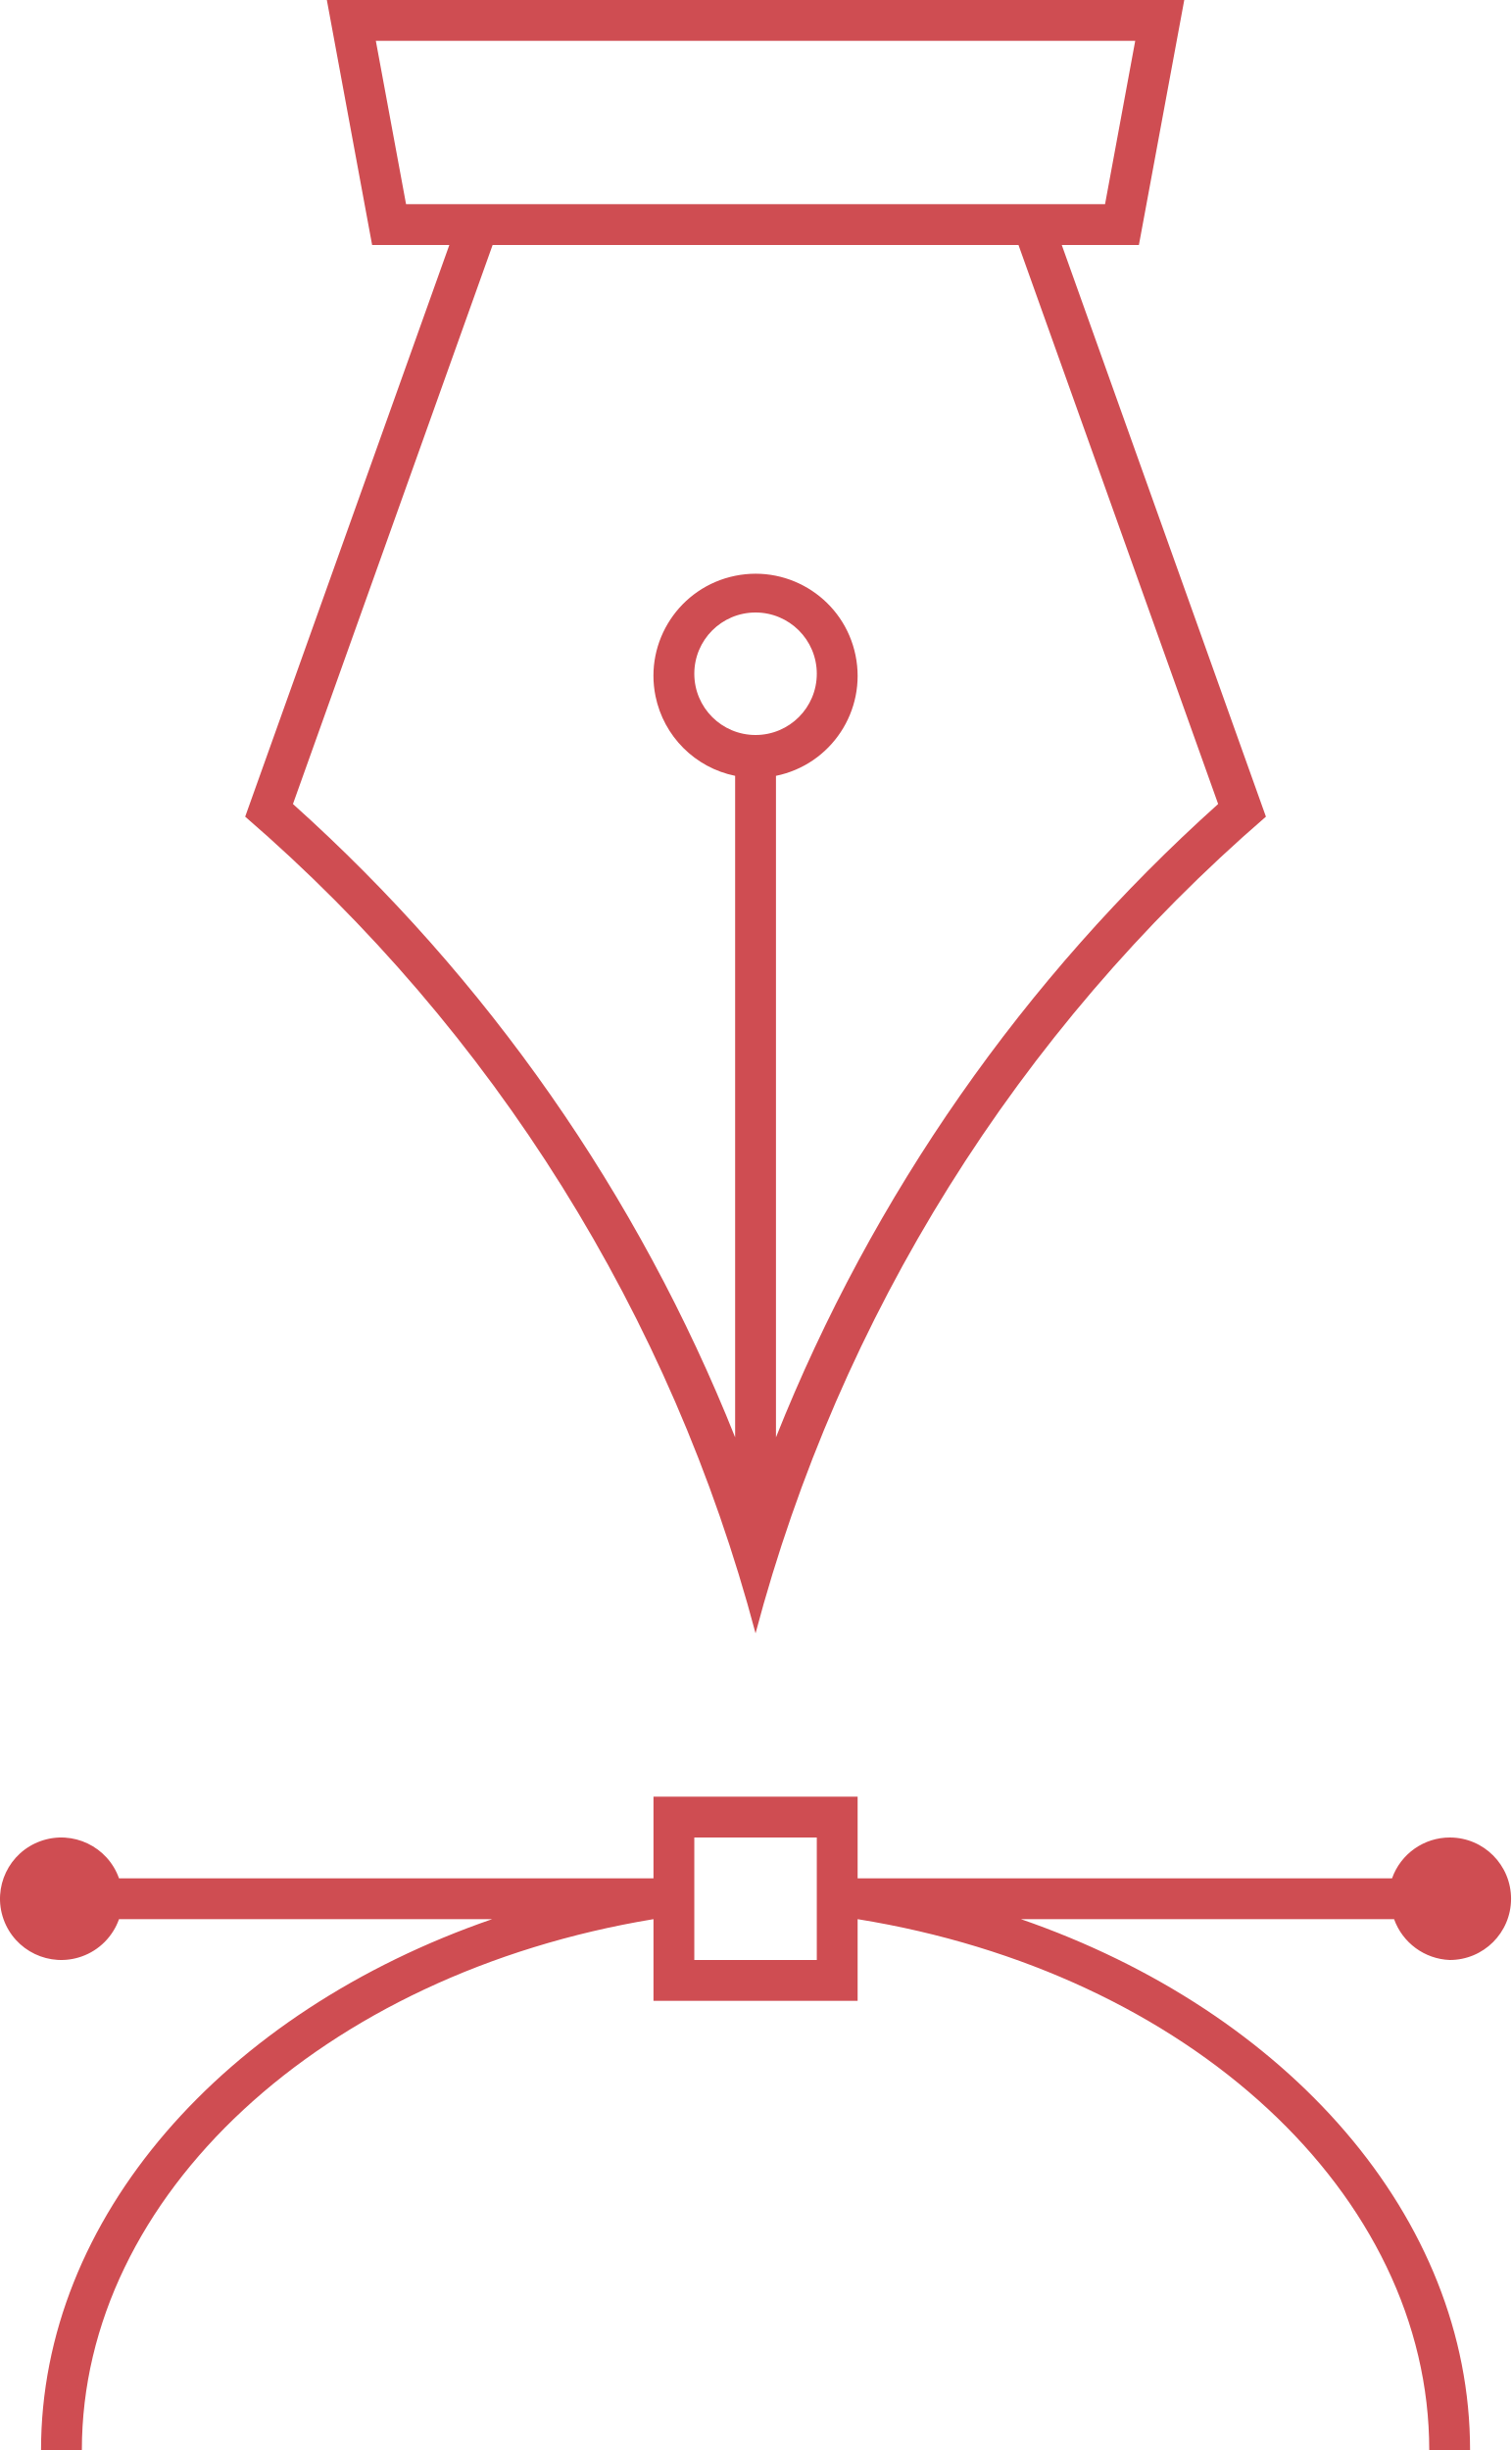
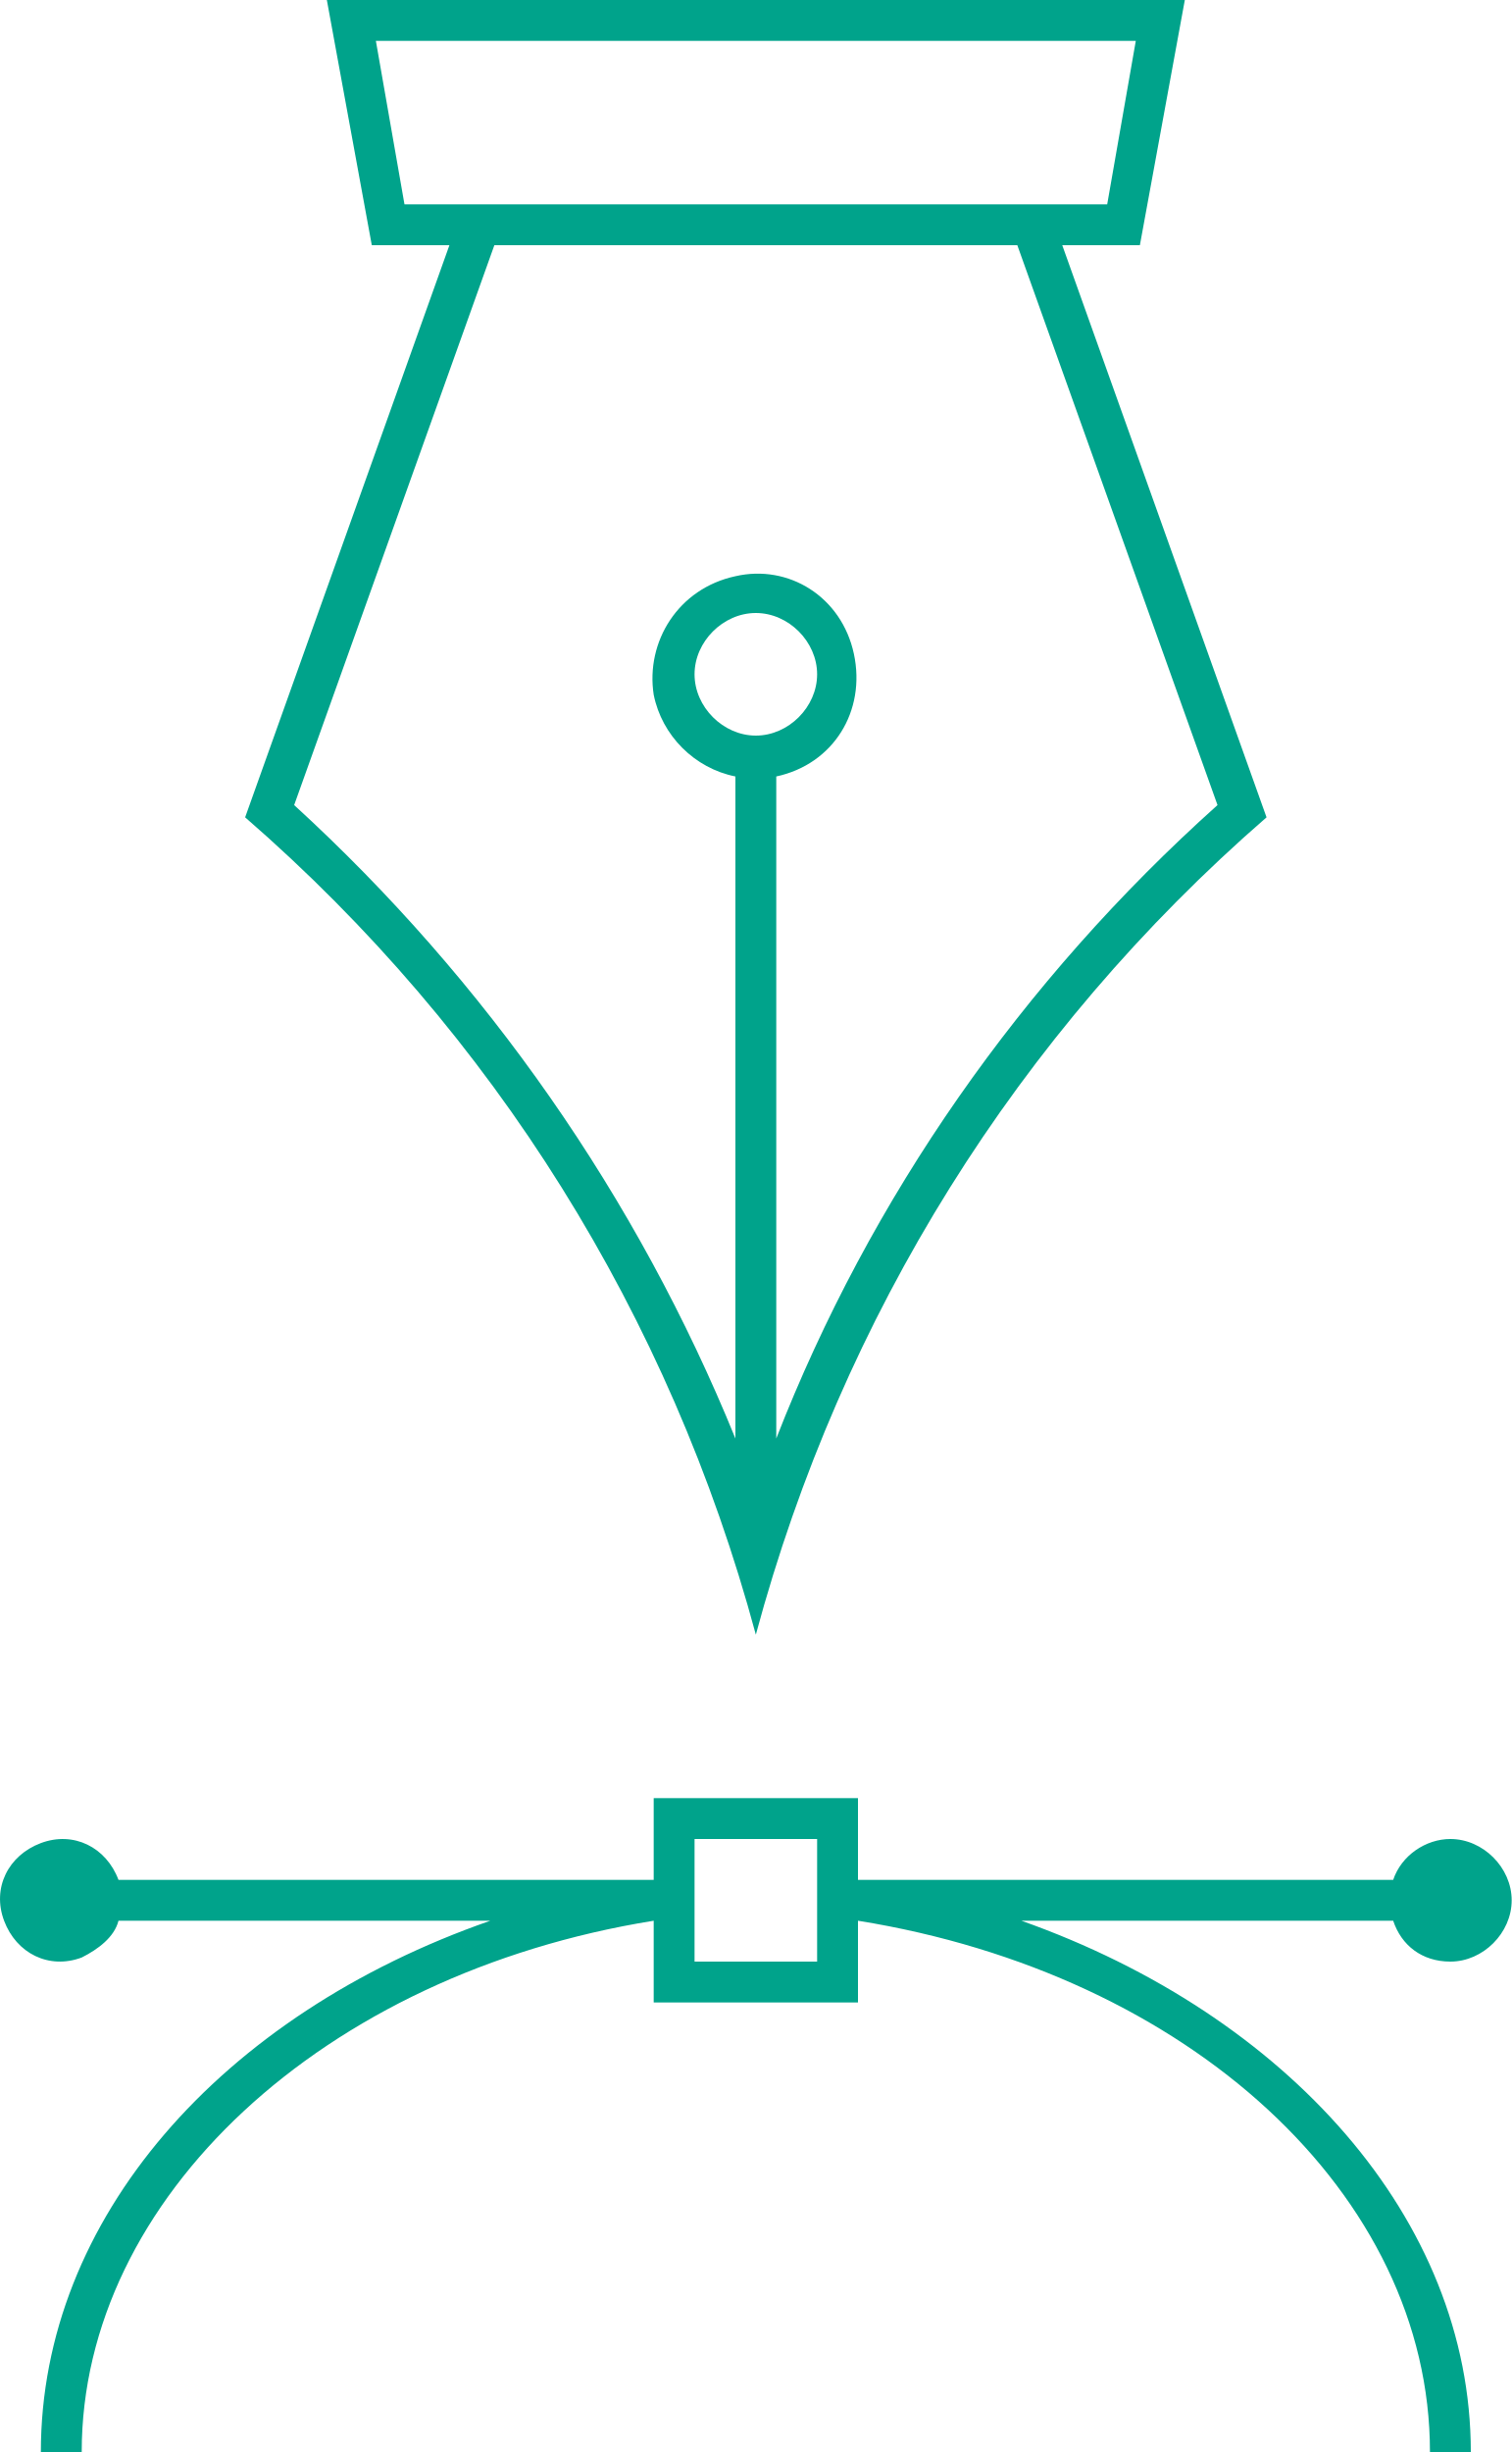
- <svg xmlns="http://www.w3.org/2000/svg" xmlns:xlink="http://www.w3.org/1999/xlink" version="1.1" id="圖層_1" x="0px" y="0px" width="37.009px" height="60px" viewBox="0 0 37.009 60" enable-background="new 0 0 37.009 60" xml:space="preserve">
-   <g>
-     <defs>
-       <rect id="SVGID_1_" width="37.009" height="60" />
-     </defs>
-     <clipPath id="SVGID_2_">
-       <use xlink:href="#SVGID_1_" overflow="visible" />
+ <svg xmlns="http://www.w3.org/2000/svg" id="_圖層_1" data-name="圖層_1" version="1.1" viewBox="0 0 37 60">
+   <defs>
+     <style>
+       .st0 {
+         fill: none;
+       }
+ 
+       .st1 {
+         fill: #00a38b;
+       }
+ 
+       .st2 {
+         clip-path: url(#clippath);
+       }
+     </style>
+     <clipPath id="clippath">
+       <rect class="st0" width="37" height="60" />
    </clipPath>
-     <path clip-path="url(#SVGID_2_)" fill="#cf4d52" d="M18.505,40c2.059-7.773,6.415-14.744,12.5-20l-5-14h1.889l1.111-6h-21l1.109,6   h1.891l-5,14C12.09,25.256,16.446,32.227,18.505,40 M18.505,18c-0.829,0-1.5-0.671-1.5-1.5s0.671-1.5,1.5-1.5   c0.828,0,1.5,0.671,1.5,1.5S19.333,18,18.505,18 M9.945,5l-0.74-4h18.599l-0.739,4H9.945z M24.945,6l4.89,13.69   c-4.758,4.266-8.465,9.574-10.83,15.51V19c1.353-0.276,2.226-1.597,1.949-2.95c-0.276-1.352-1.597-2.225-2.949-1.949   c-1.353,0.276-2.226,1.597-1.95,2.949c0.201,0.982,0.968,1.75,1.95,1.95v16.2c-2.366-5.936-6.073-11.244-10.83-15.51L12.065,6   H24.945z M35.505,48c0.828,0.002,1.502-0.667,1.504-1.496c0.002-0.828-0.667-1.502-1.496-1.504c-0.637-0.002-1.206,0.399-1.419,1   H21.005v-2h-5v2H2.915C2.638,45.219,1.781,44.81,1,45.086S-0.19,46.219,0.086,47C0.363,47.781,1.219,48.19,2,47.914   c0.427-0.15,0.763-0.487,0.915-0.914h9.139C5.475,49.27,1.005,54.32,1.005,60h1c0-6.22,5.88-11.66,14-13v2h5v-2   c8.12,1.31,14,6.74,14,13h1c0-5.69-4.46-10.74-11-13h9.139C34.352,47.579,34.89,47.975,35.505,48 M20.005,48h-3v-3h3V48z" />
+   </defs>
+   <g class="st2">
+     <path class="st1" d="M18.5,40c2.1-7.8,6.4-14.7,12.5-20l-5-14h1.9l1.1-6H8l1.1,6h1.9l-5,14c6.1,5.3,10.4,12.2,12.5,20M18.5,18c-.8,0-1.5-.7-1.5-1.5s.7-1.5,1.5-1.5,1.5.7,1.5,1.5-.7,1.5-1.5,1.5M9.9,5l-.7-4h18.6l-.7,4H9.9ZM24.9,6l4.9,13.7c-4.8,4.3-8.5,9.6-10.8,15.5v-16.2c1.4-.3,2.2-1.6,1.9-3-.3-1.4-1.6-2.2-2.9-1.9-1.4.3-2.2,1.6-2,2.9.2,1,1,1.8,2,2v16.2c-2.4-5.9-6.1-11.2-10.8-15.5l4.9-13.7h12.9ZM35.5,48c.8,0,1.5-.7,1.5-1.5,0-.8-.7-1.5-1.5-1.5-.6,0-1.2.4-1.4,1h-13.1v-2h-5v2H2.9c-.3-.8-1.1-1.2-1.9-.9s-1.2,1.1-.9,1.9c.3.8,1.1,1.2,1.9.9.4-.2.8-.5.9-.9h9.1c-6.6,2.3-11,7.3-11,13h1c0-6.2,5.9-11.7,14-13v2h5v-2c8.1,1.3,14,6.7,14,13h1c0-5.7-4.5-10.7-11-13h9.1c.2.6.7,1,1.4,1M20,48h-3v-3h3v3Z" />
  </g>
</svg>
